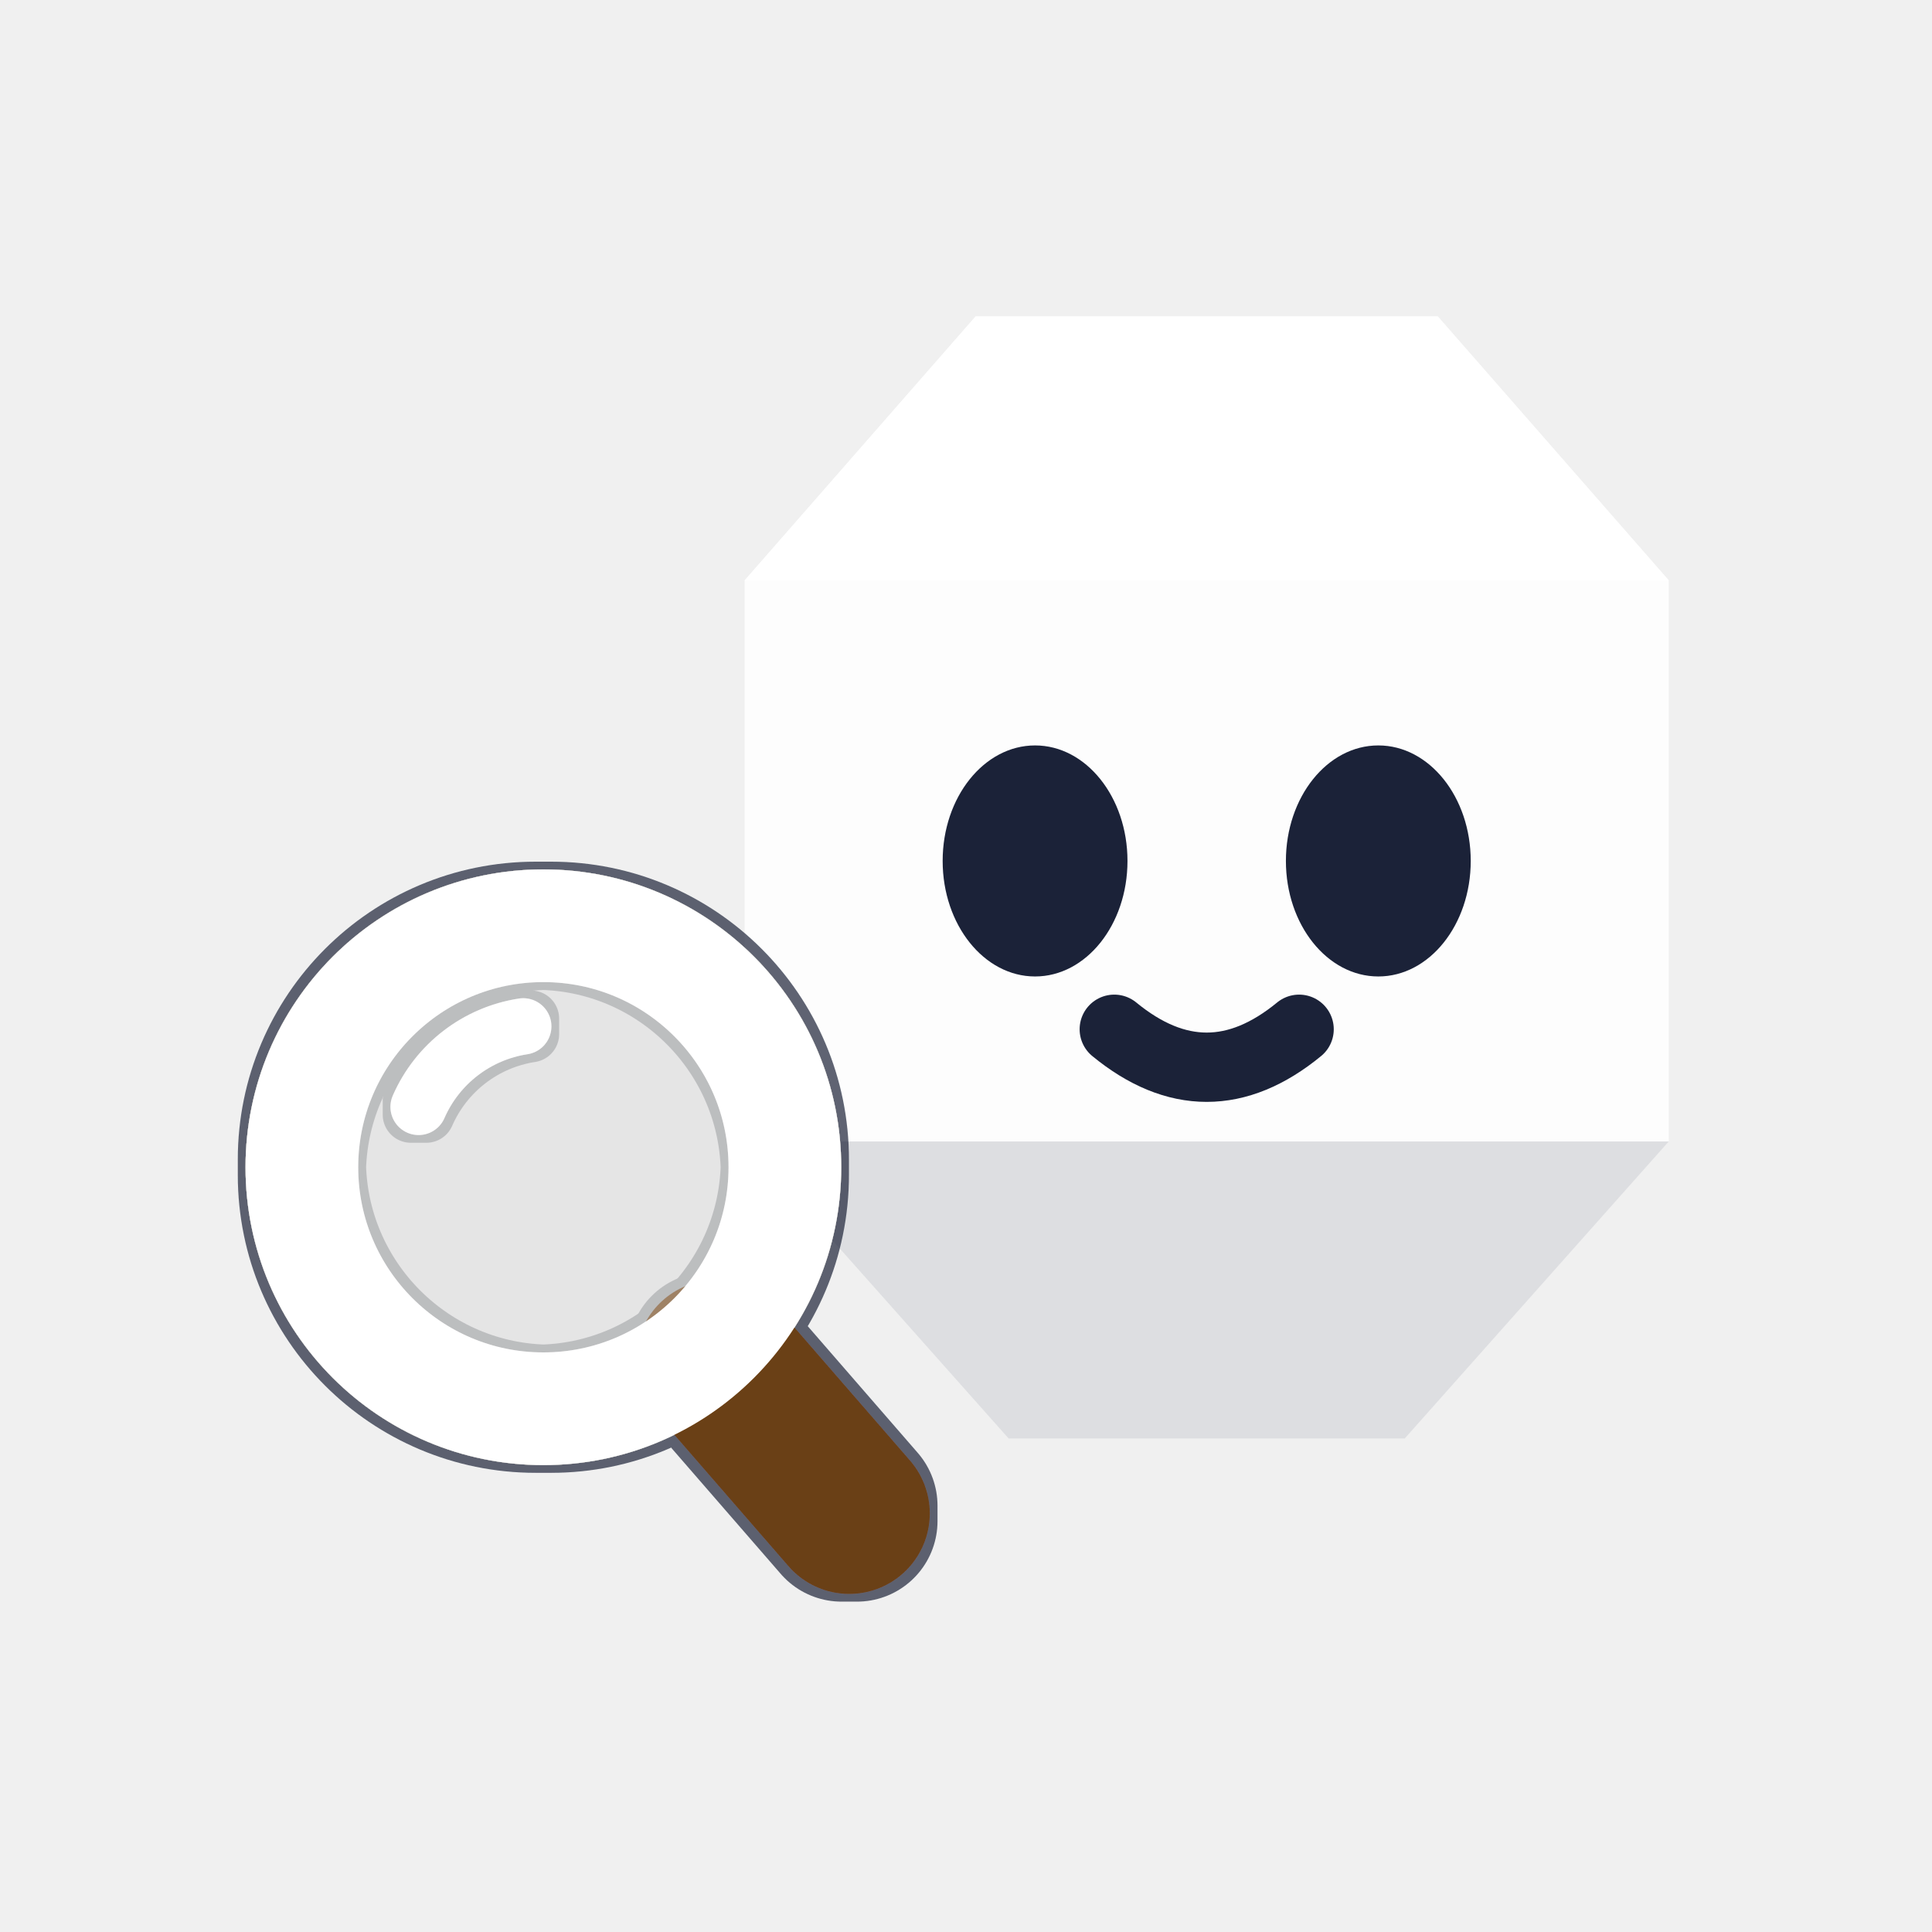
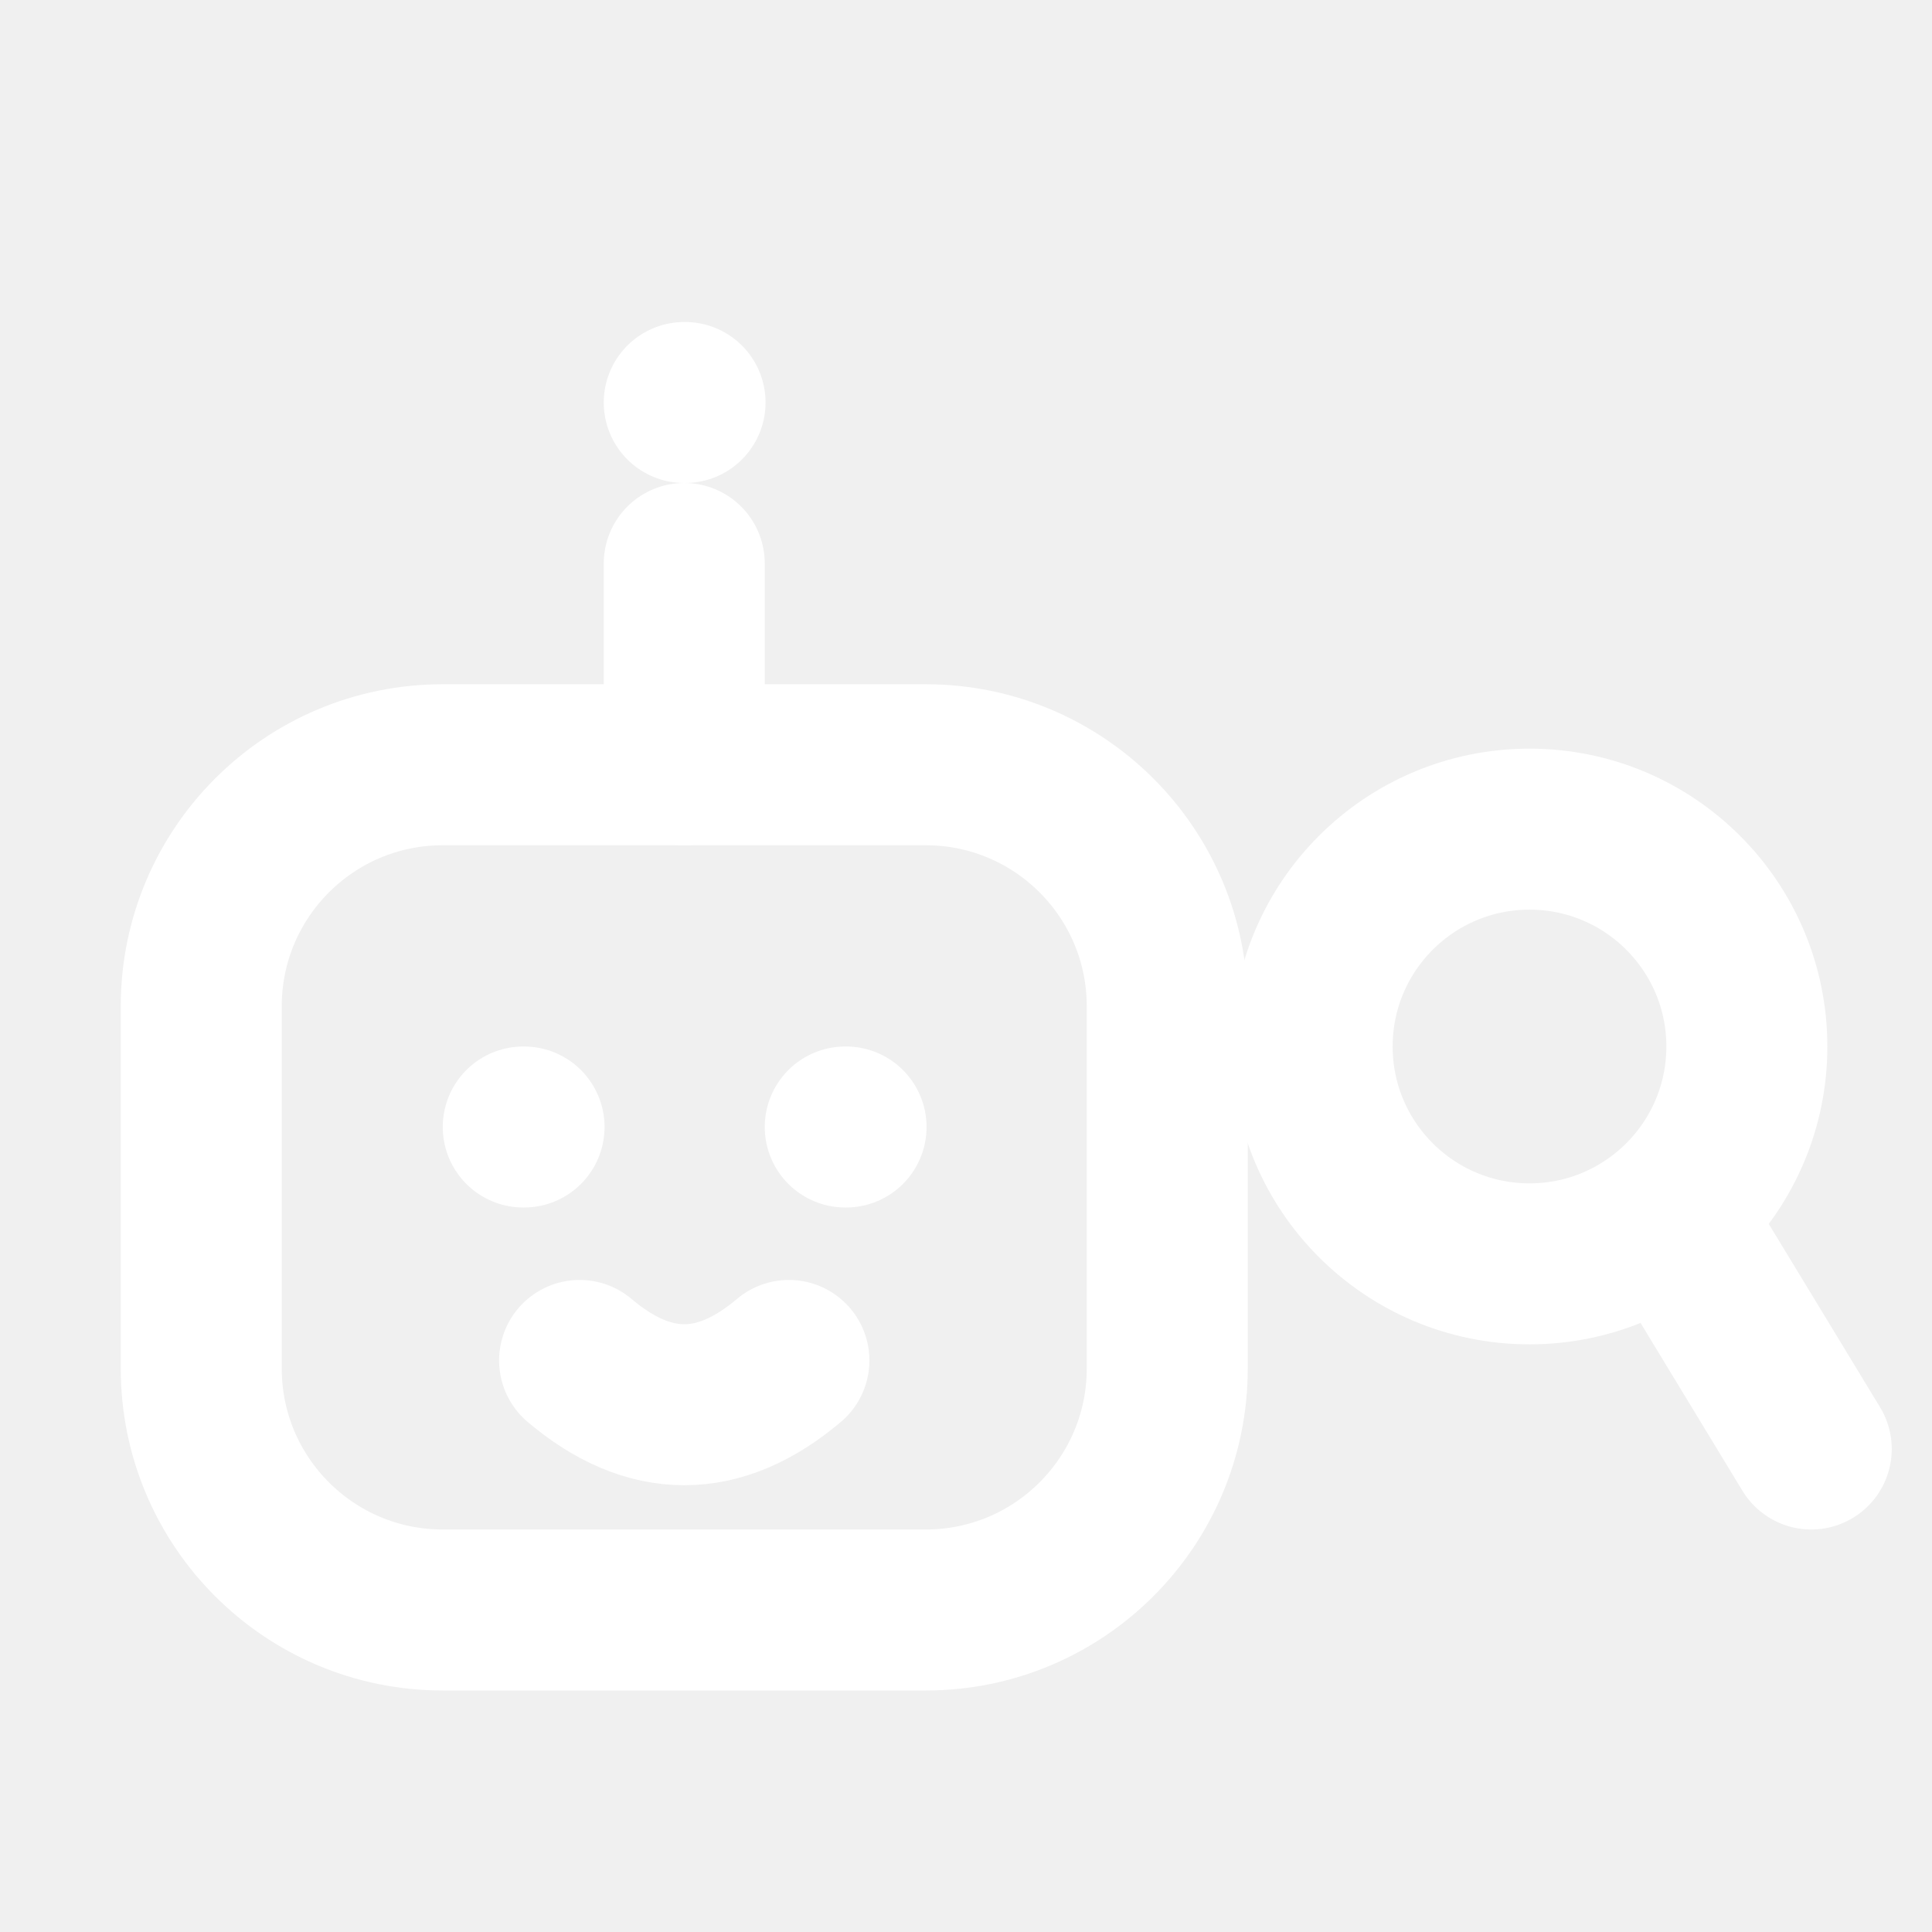
- <svg xmlns="http://www.w3.org/2000/svg" width="48" height="48" viewBox="0 0 48 48">
-   <defs>
-     <filter id="edge" x="-20%" y="-20%" width="140%" height="140%">
-       <feMorphology in="SourceAlpha" operator="dilate" radius="1.3" result="spread" />
-       <feFlood flood-color="#1B2238" flood-opacity=".7" result="dark" />
-       <feComposite in="dark" in2="spread" operator="in" />
-       <feMerge>
-         <feMergeNode />
-         <feMergeNode in="SourceGraphic" />
-       </feMerge>
-     </filter>
-   </defs>
-   <g transform="translate(10.3 1.3) scale(.82)">
-     <path d="M17 8h14l7 8v17l-8 9H18l-8-9V16z" fill="#fff" fill-opacity=".86" />
-     <path d="M17 8h14l7 8H10z" fill="#fff" />
-     <path d="M10 33h28l-8 9H18z" fill="#1B2238" fill-opacity=".14" />
-     <ellipse cx="18.8" cy="24.5" rx="2.8" ry="3.5" fill="#1B2238" />
-     <ellipse cx="29.2" cy="24.5" rx="2.8" ry="3.5" fill="#1B2238" />
-     <path d="M21.2 29.6q2.8 2.3 5.6 0" fill="none" stroke="#1B2238" stroke-width="2.1" stroke-linecap="round" />
-   </g>
-   <g filter="url(#edge)">
-     <g transform="translate(-25 -4)">
-       <path d="M42.8 37.800l3.3 3.8" stroke="#6B3F12" stroke-width="4" stroke-linecap="round" />
-       <circle cx="38.5" cy="33" r="6" fill="rgba(255,255,255,.35)" stroke="#fff" stroke-width="2.8" />
-       <path d="M35.4 31.500a3.4 3.4 0 0 1 2.6-2" fill="none" stroke="#fff" stroke-width="1.4" stroke-linecap="round" />
-     </g>
-   </g>
+ <svg xmlns="http://www.w3.org/2000/svg" width="24" height="24" viewBox="0 0 24 24" fill="none" stroke="#ffffff" stroke-width="2" stroke-linecap="round" stroke-linejoin="round">
+   <rect x="2.5" y="9.5" width="12" height="10.5" rx="3" />
+   <path d="M6.5 14h.01M10.5 14h.01" />
+   <path d="M7.2 16.9q1.3 1.1 2.6 0" />
+   <path d="M8.5 9.5V7M8.5 5h.01" />
+   <circle cx="19" cy="13" r="2.7" />
+   <path d="M20.8 15.2l1.7 2.8" />
</svg>
